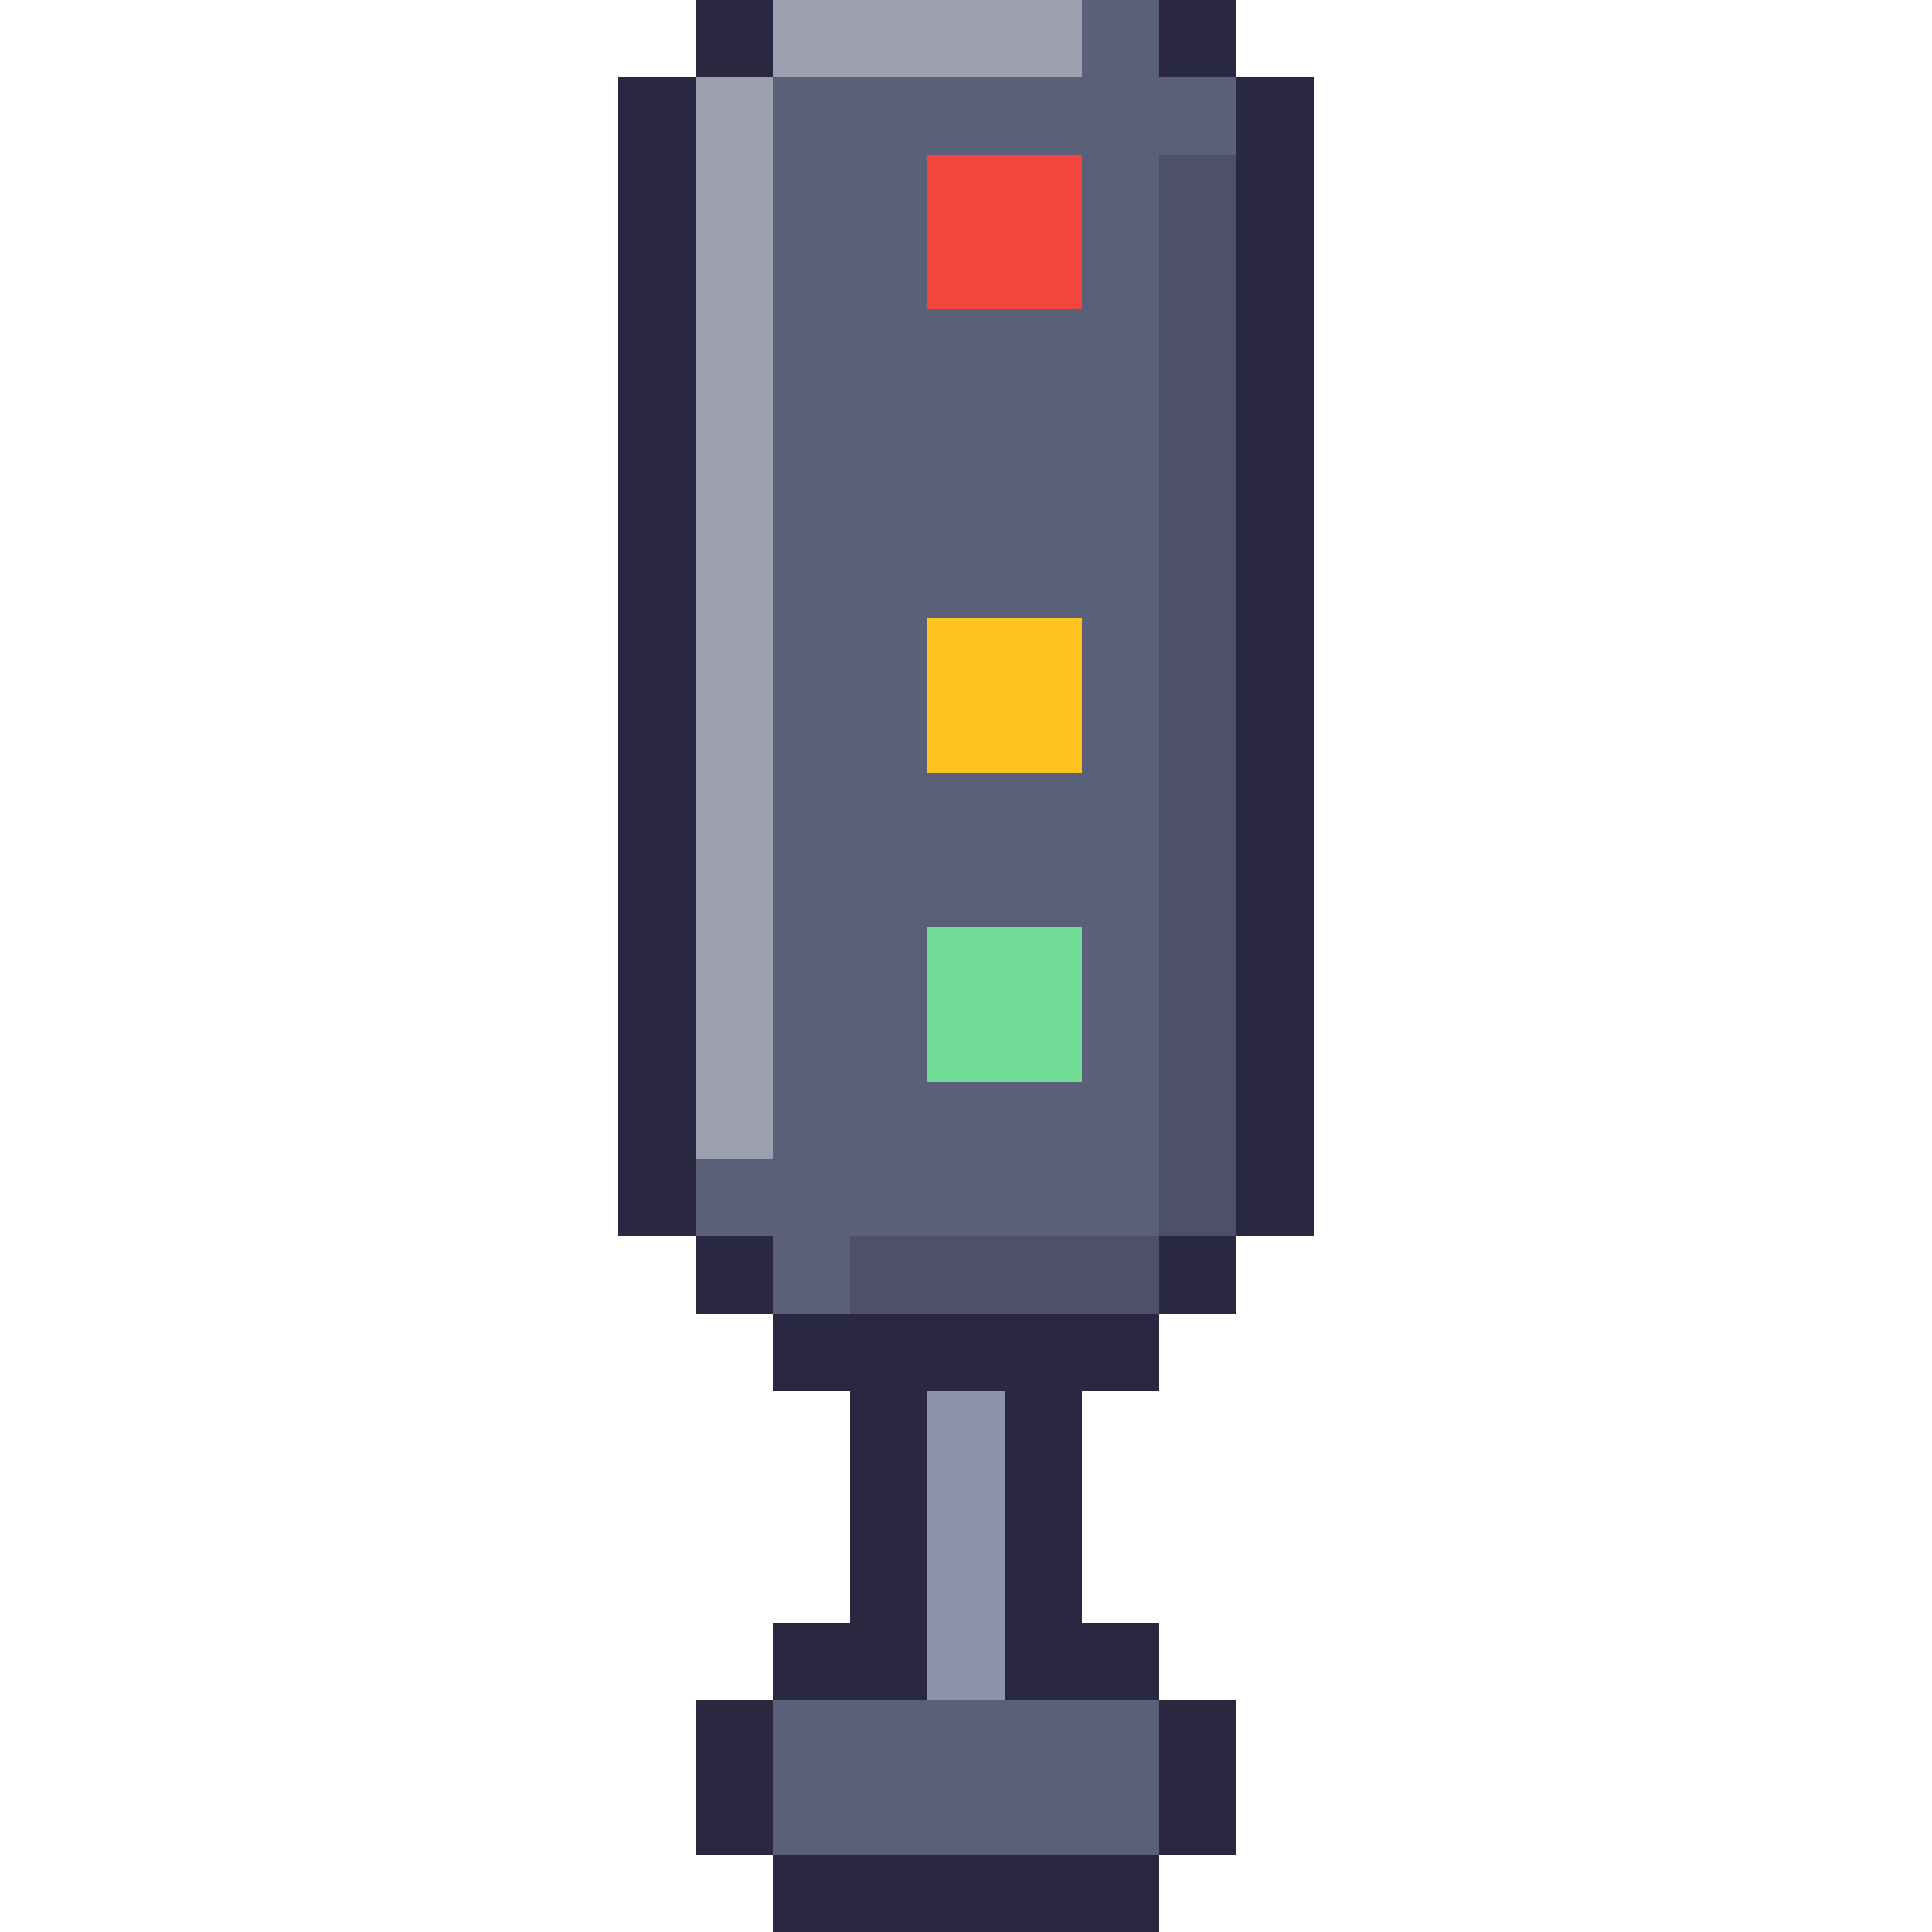
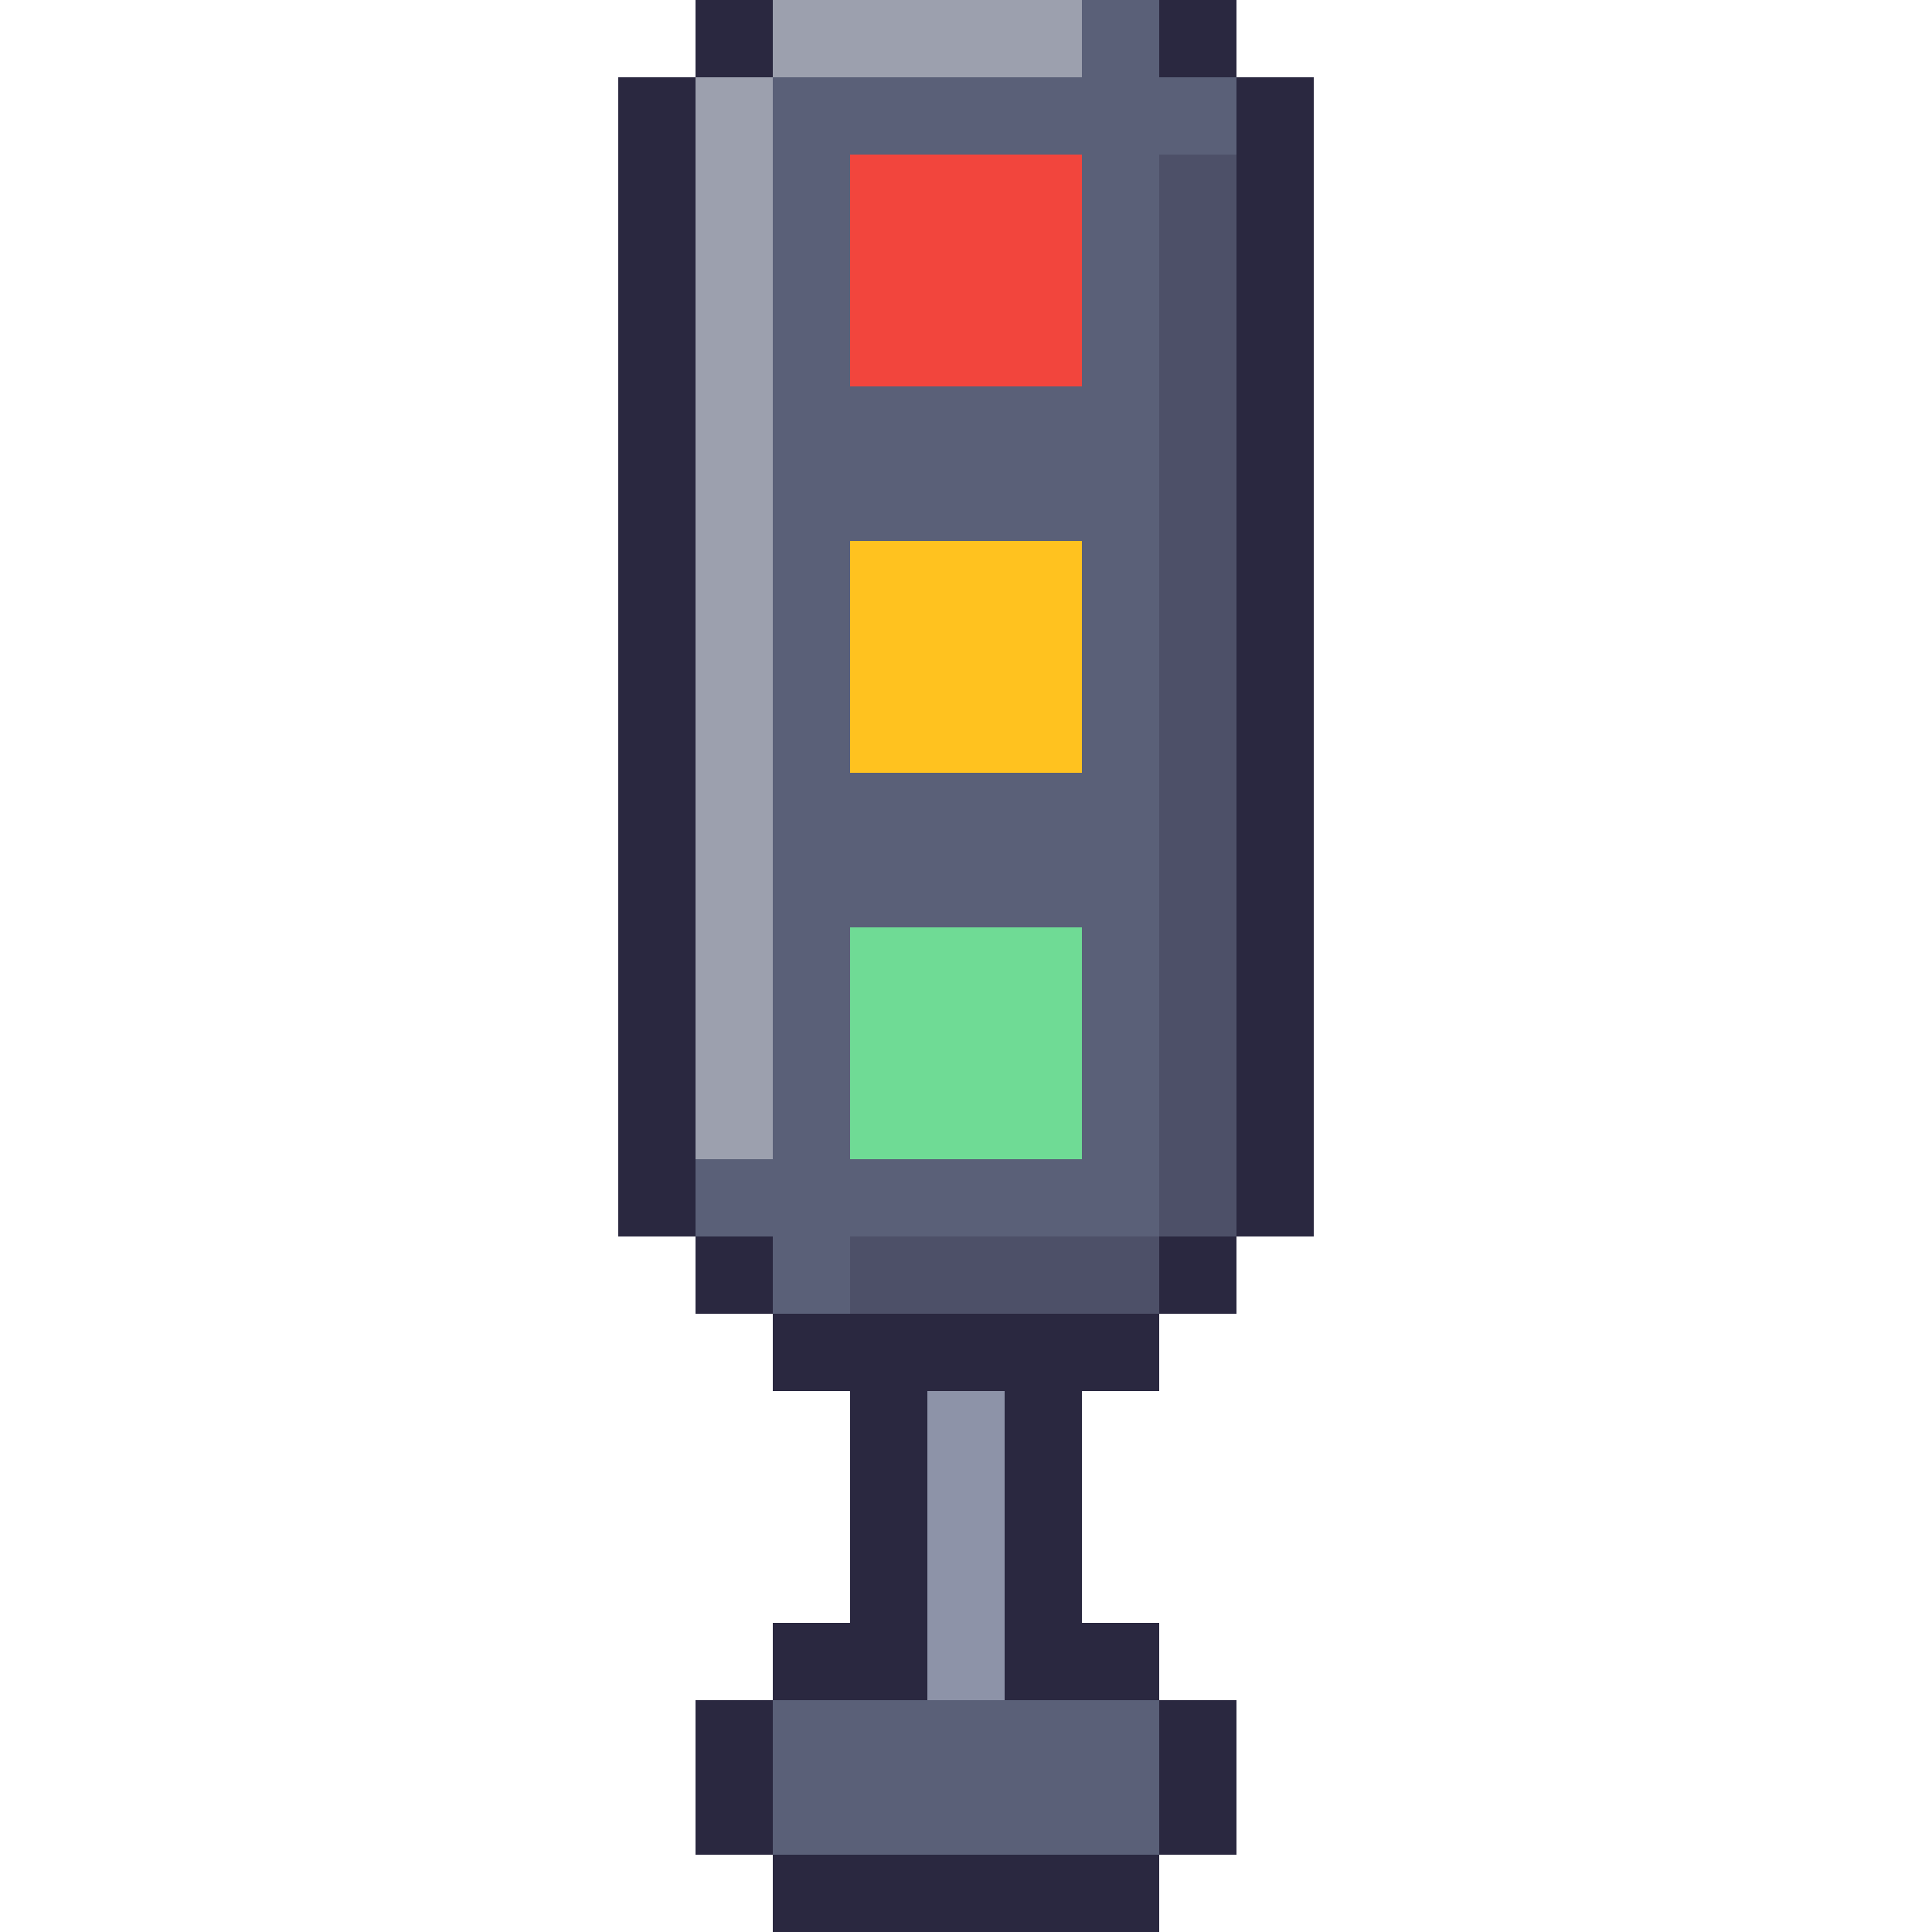
<svg xmlns="http://www.w3.org/2000/svg" viewBox="0 0 100 100" width="100" height="100">
  <g transform="scale(0.5)">
    <g transform="scale(8)">
      <path d="M9 0h7v17h-7zM8 1h1v15h-1zM16 1h1v15h-1zM10 17h5v1h-5zM11 18h3v7h-3zM10 21h1v4h-1zM14 21h1v4h-1zM9 22h1v2h-1zM15 22h1v2h-1z" fill="#5A6078" />
      <path d="M8 1h1v15h-1zM16 1h1v15h-1zM11 18h1v4h-1zM13 18h1v4h-1zM9 22h1v2h-1zM15 22h1v2h-1z" fill="#2A2840" />
      <path d="M9 0.5h1m5 0h1m-7 16h1m5 0h1m-6 1h5m-5 4h1m3 0h1m-5 3h5" fill="none" stroke="#2A2840" stroke-width="1" />
      <path d="M15 2h1v14h-1z" fill="#4D5068" />
      <path d="M11 16.5h4" fill="none" stroke="#4D5068" stroke-width="1" />
      <path d="M9 1h1v14h-1z" fill="#9CA0AE" />
      <path d="M10 0.5h4" fill="none" stroke="#9CA0AE" stroke-width="1" />
-       <path d="M12 12h2v2h-2z" fill="#6FDB95" />
+       <path d="M11 12h3v3h-3z" fill="#6FDB95" />
+       <path d="M11 2h3v3h-3z" fill="#F2453D" />
+       <path d="M11 7h3v3h-3z" fill="#FFC21F" />
      <path d="M12 18h1v4h-1z" fill="#8D93A8" />
-       <path d="M12 2h2v2h-2z" fill="#F2453D" />
-       <path d="M12 8h2v2h-2z" fill="#FFC21F" />
    </g>
  </g>
</svg>
